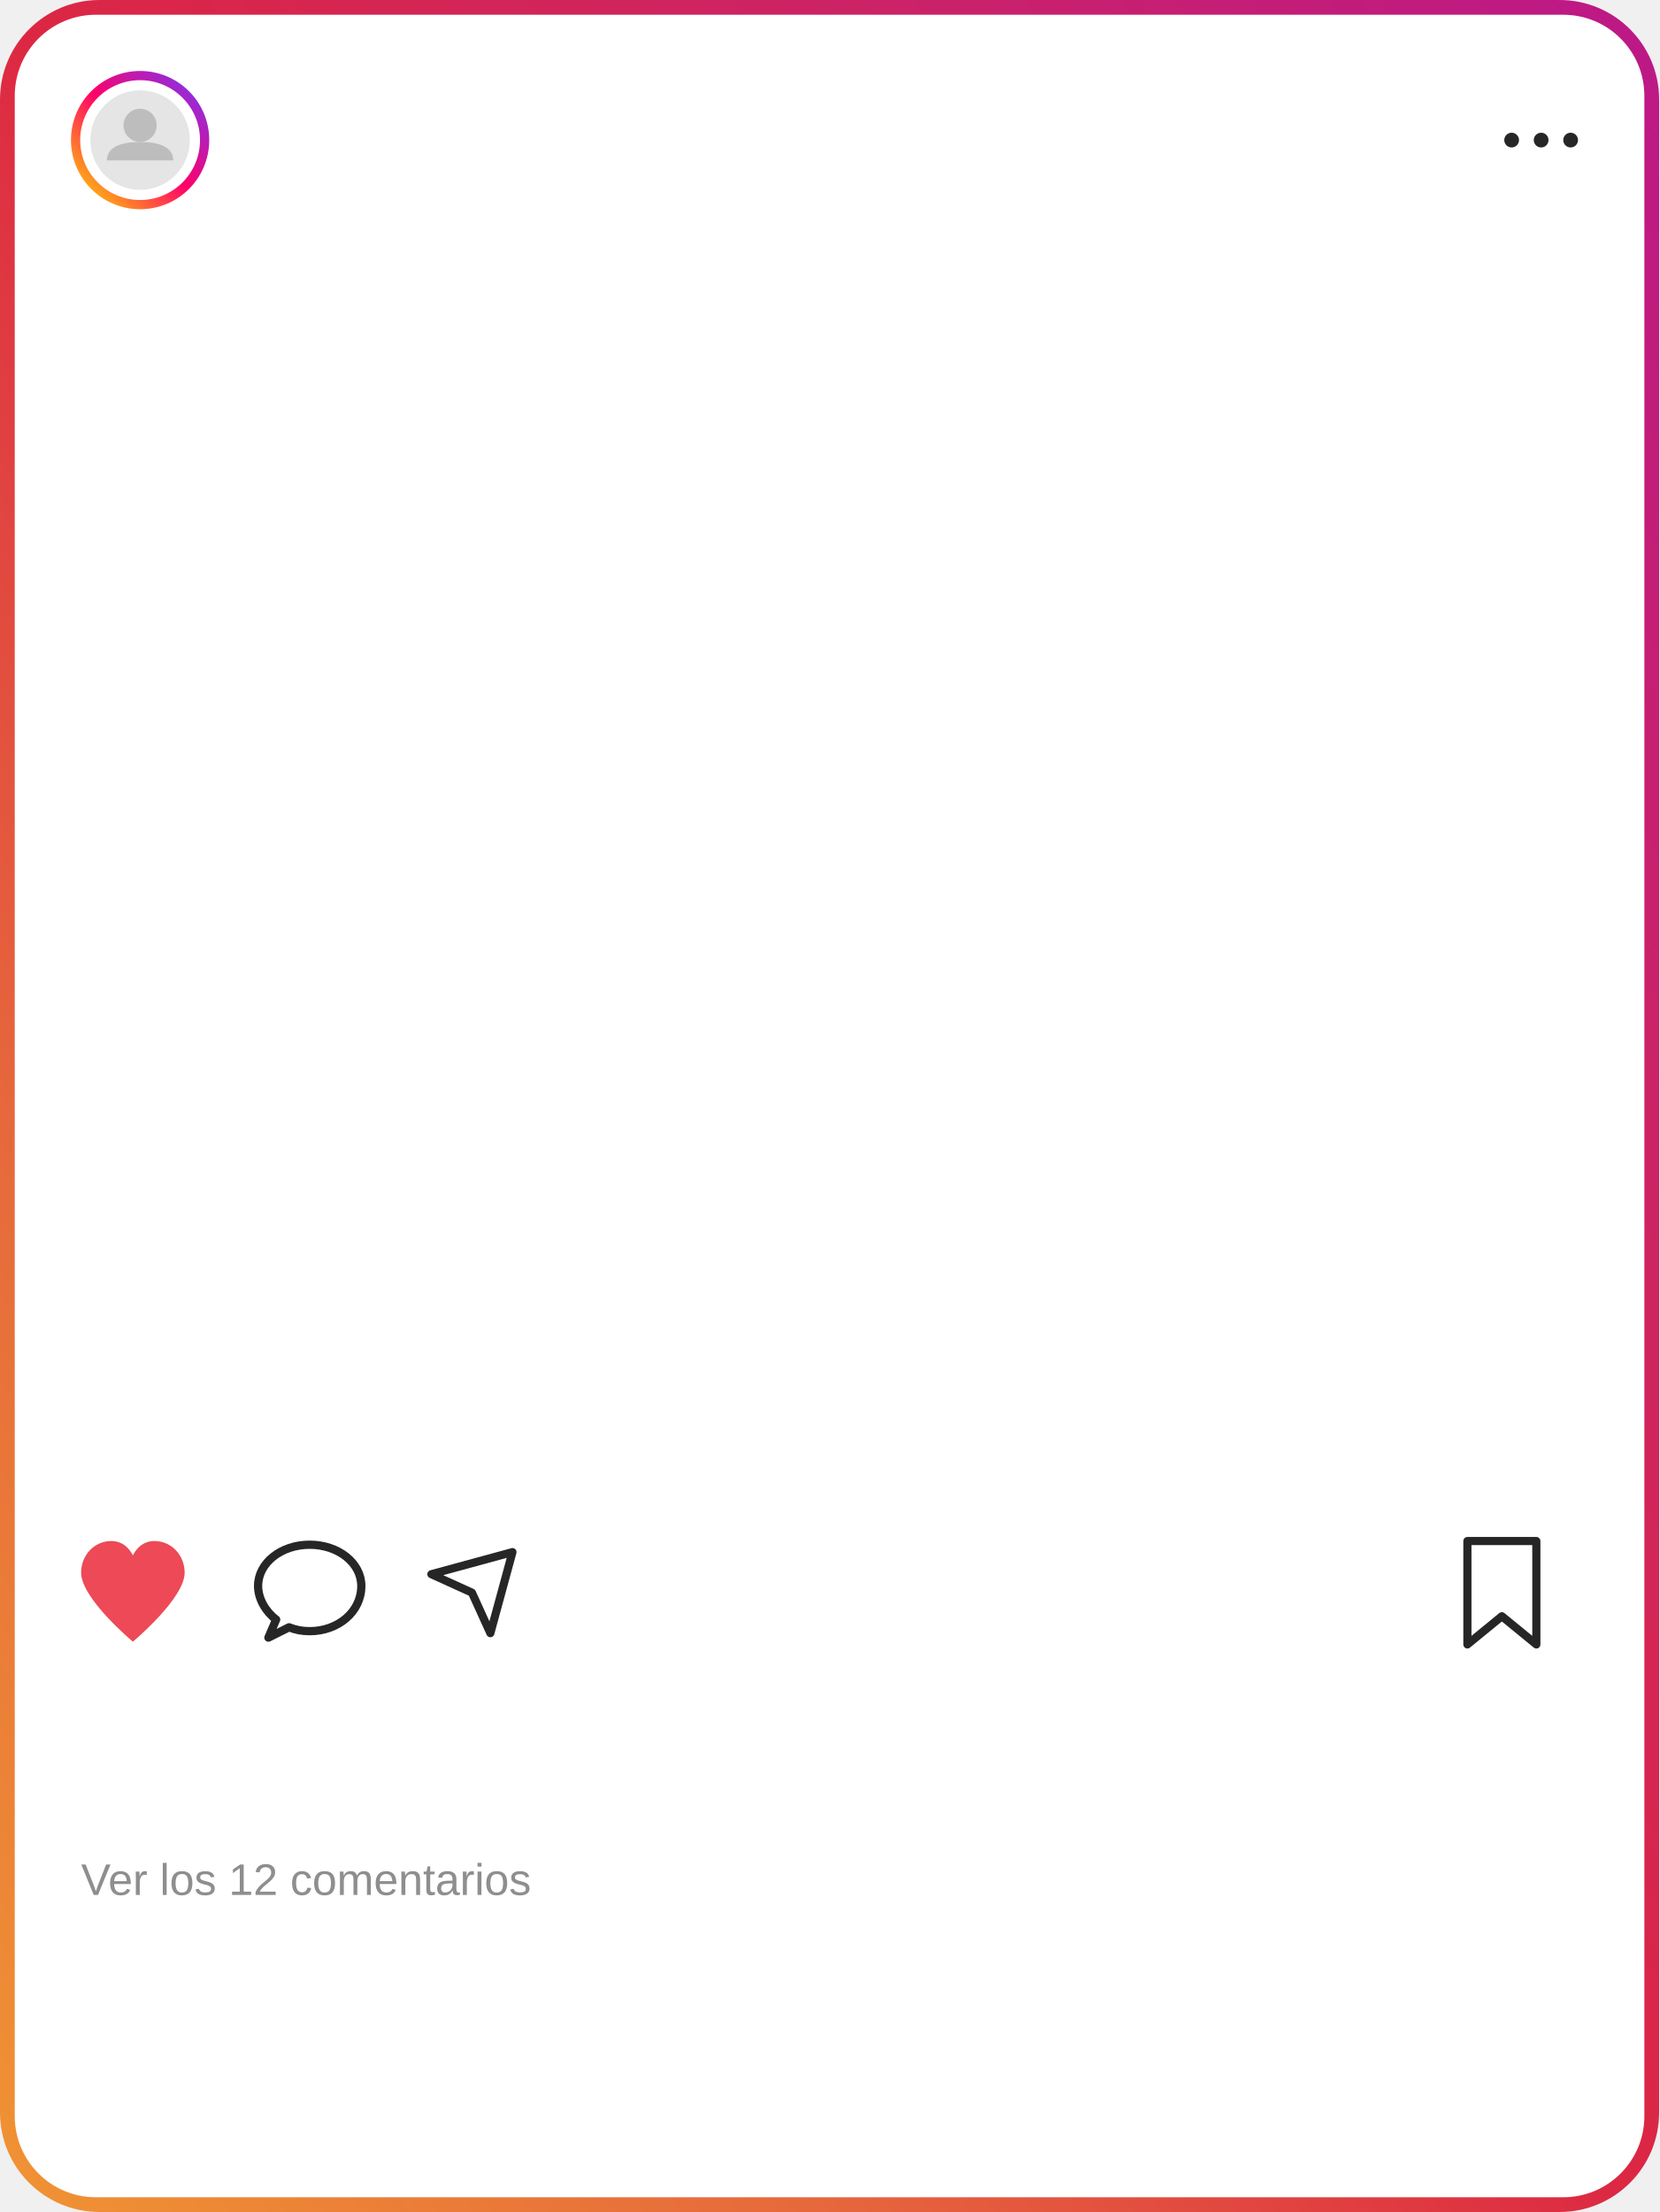
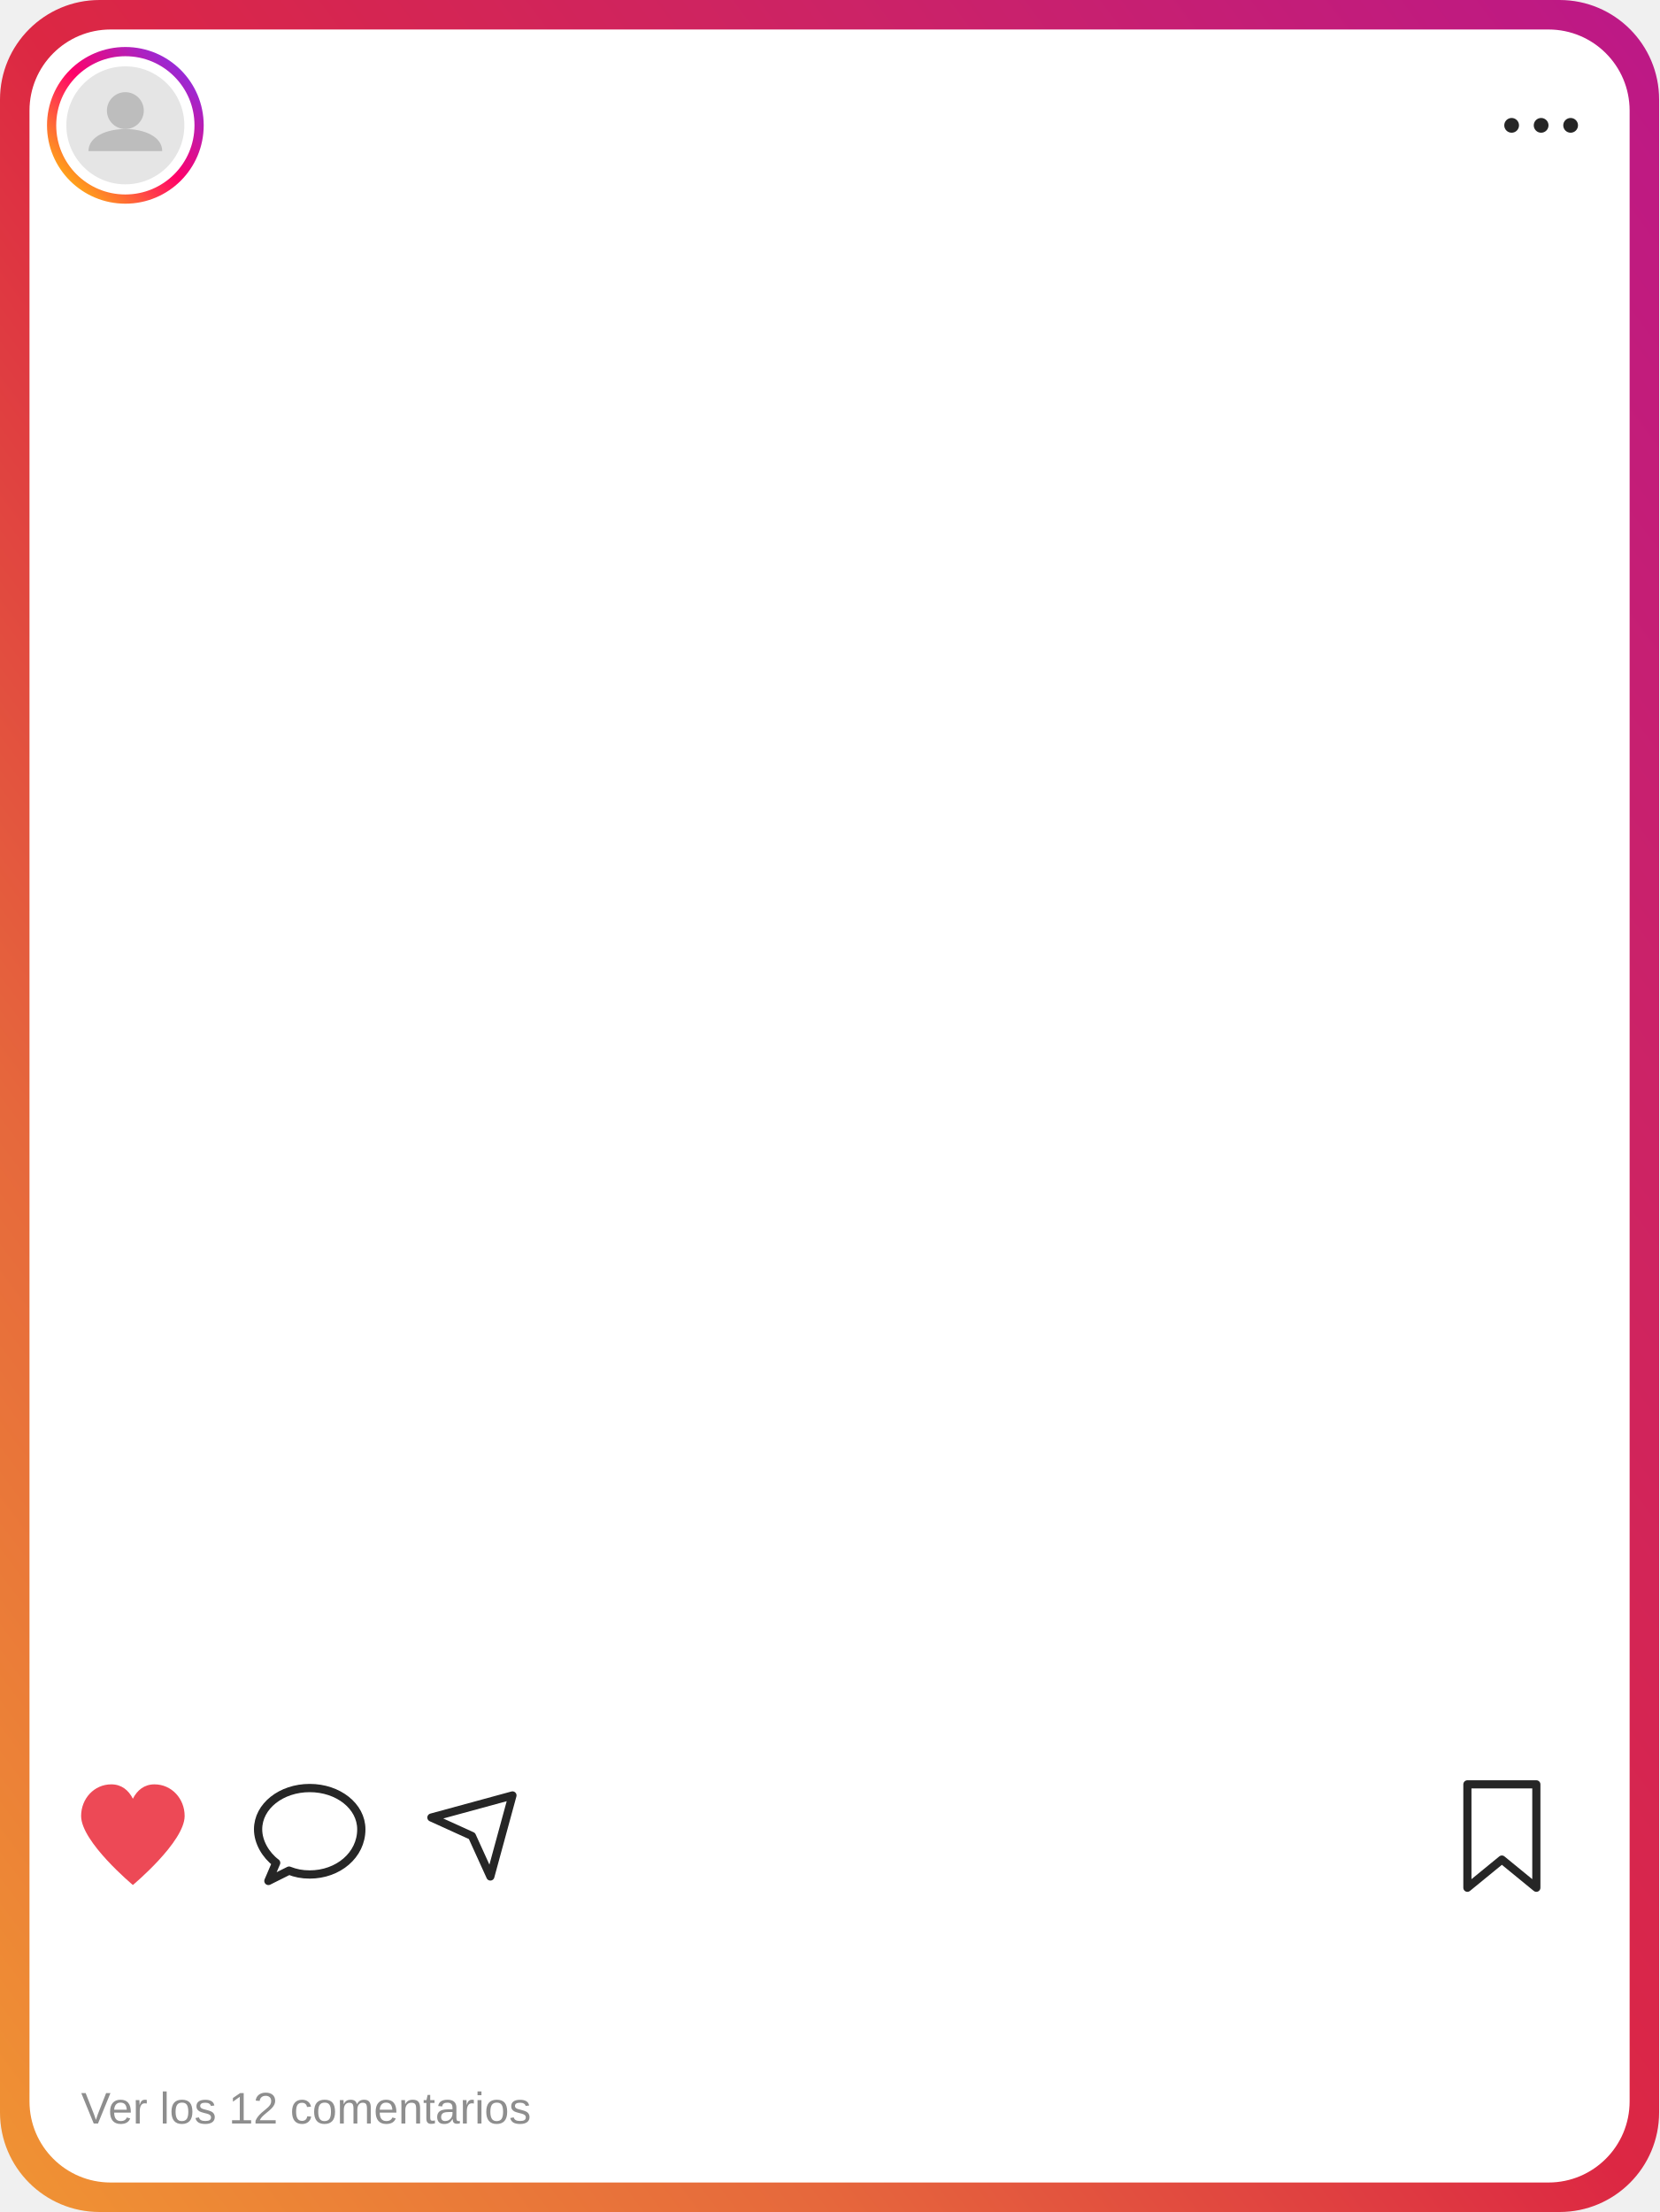
<svg xmlns="http://www.w3.org/2000/svg" width="450" height="600" viewBox="0 0 450 600" fill="none">
  <defs>
    <linearGradient id="instaBorder" x1="0%" y1="100%" x2="100%" y2="0%">
      <stop offset="0%" stop-color="#f09433" />
      <stop offset="25%" stop-color="#e6683c" />
      <stop offset="50%" stop-color="#dc2743" />
      <stop offset="75%" stop-color="#cc2366" />
      <stop offset="100%" stop-color="#bc1888" />
    </linearGradient>
    <linearGradient id="storyRing" x1="0%" y1="100%" x2="100%" y2="0%">
      <stop offset="0%" stop-color="#FFD600" />
      <stop offset="50%" stop-color="#FF0069" />
      <stop offset="100%" stop-color="#7638FA" />
    </linearGradient>
  </defs>
  <rect x="0" y="0" width="450" height="600" rx="27" fill="url(#instaBorder)" />
-   <rect x="4" y="4" width="442" height="592" rx="22" fill="#FFFFFF" />
+   <rect x="8" y="8" width="434" height="584" rx="22" fill="#FFFFFF" />
  <g id="header">
-     <circle cx="38" cy="38" r="17.5" fill="none" stroke="url(#storyRing)" stroke-width="2.5" />
-     <circle cx="38" cy="38" r="13.5" fill="#E5E5E5" />
-     <circle cx="38" cy="34" r="4.5" fill="#BDBDBD" />
-     <path d="M29 43.5 C29 39.8 33 38.5 38 38.5 C43 38.5 47 39.8 47 43.5" fill="#BDBDBD" />
-     <circle cx="410" cy="38" r="2" fill="#262626" />
-     <circle cx="418" cy="38" r="2" fill="#262626" />
-     <circle cx="426" cy="38" r="2" fill="#262626" />
+     <circle cx="34" cy="34" r="20" fill="none" stroke="url(#storyRing)" stroke-width="2.5" />
+     <circle cx="34" cy="34" r="16" fill="#E5E5E5" />
+     <circle cx="34" cy="30" r="5" fill="#BDBDBD" />
+     <path d="M24 41 C24 37 29 35 34 35 C39 35 44 37 44 41" fill="#BDBDBD" />
+     <circle cx="410" cy="34" r="2" fill="#262626" />
+     <circle cx="418" cy="34" r="2" fill="#262626" />
+     <circle cx="426" cy="34" r="2" fill="#262626" />
  </g>
-   <g id="actions" transform="translate(22, 418)">
+   <g id="actions" transform="translate(22, 484)">
    <path d="M18,35 C18,35 0,20 0,11 C0,5 4.5,0 10.5,0 C14,0 16.5,2 18,5 C19.5,2 22,0 25.5,0 C31.5,0 36,5 36,11 C36,20 18,35 18,35 Z" transform="scale(0.78)" fill="#ED4956" />
    <path d="M20,0 C9,0 0,7 0,16 C0,21 3,26 7,29 L4,36 L12,32 C14.5,33 17,33.5 20,33.5 C31,33.5 40,26 40,16 C40,7 31,0 20,0 Z" transform="translate(48, 1) scale(0.7)" fill="none" stroke="#262626" stroke-width="3.2" stroke-linejoin="round" />
    <polygon points="1,7 23,1 17,23 12,12" transform="translate(94, 2)" fill="none" stroke="#262626" stroke-width="2.2" stroke-linejoin="round" />
    <polygon points="0,0 22,0 22,33 11,24 0,33" transform="translate(376, 0) scale(0.85)" fill="none" stroke="#262626" stroke-width="2.6" stroke-linejoin="round" />
  </g>
-   <text x="22" y="514" font-family="Arial, sans-serif" font-size="12" fill="#8e8e8e">Ver los 12 comentarios</text>
+   <text x="22" y="576" font-family="Arial, sans-serif" font-size="12" fill="#8e8e8e">Ver los 12 comentarios</text>
</svg>
